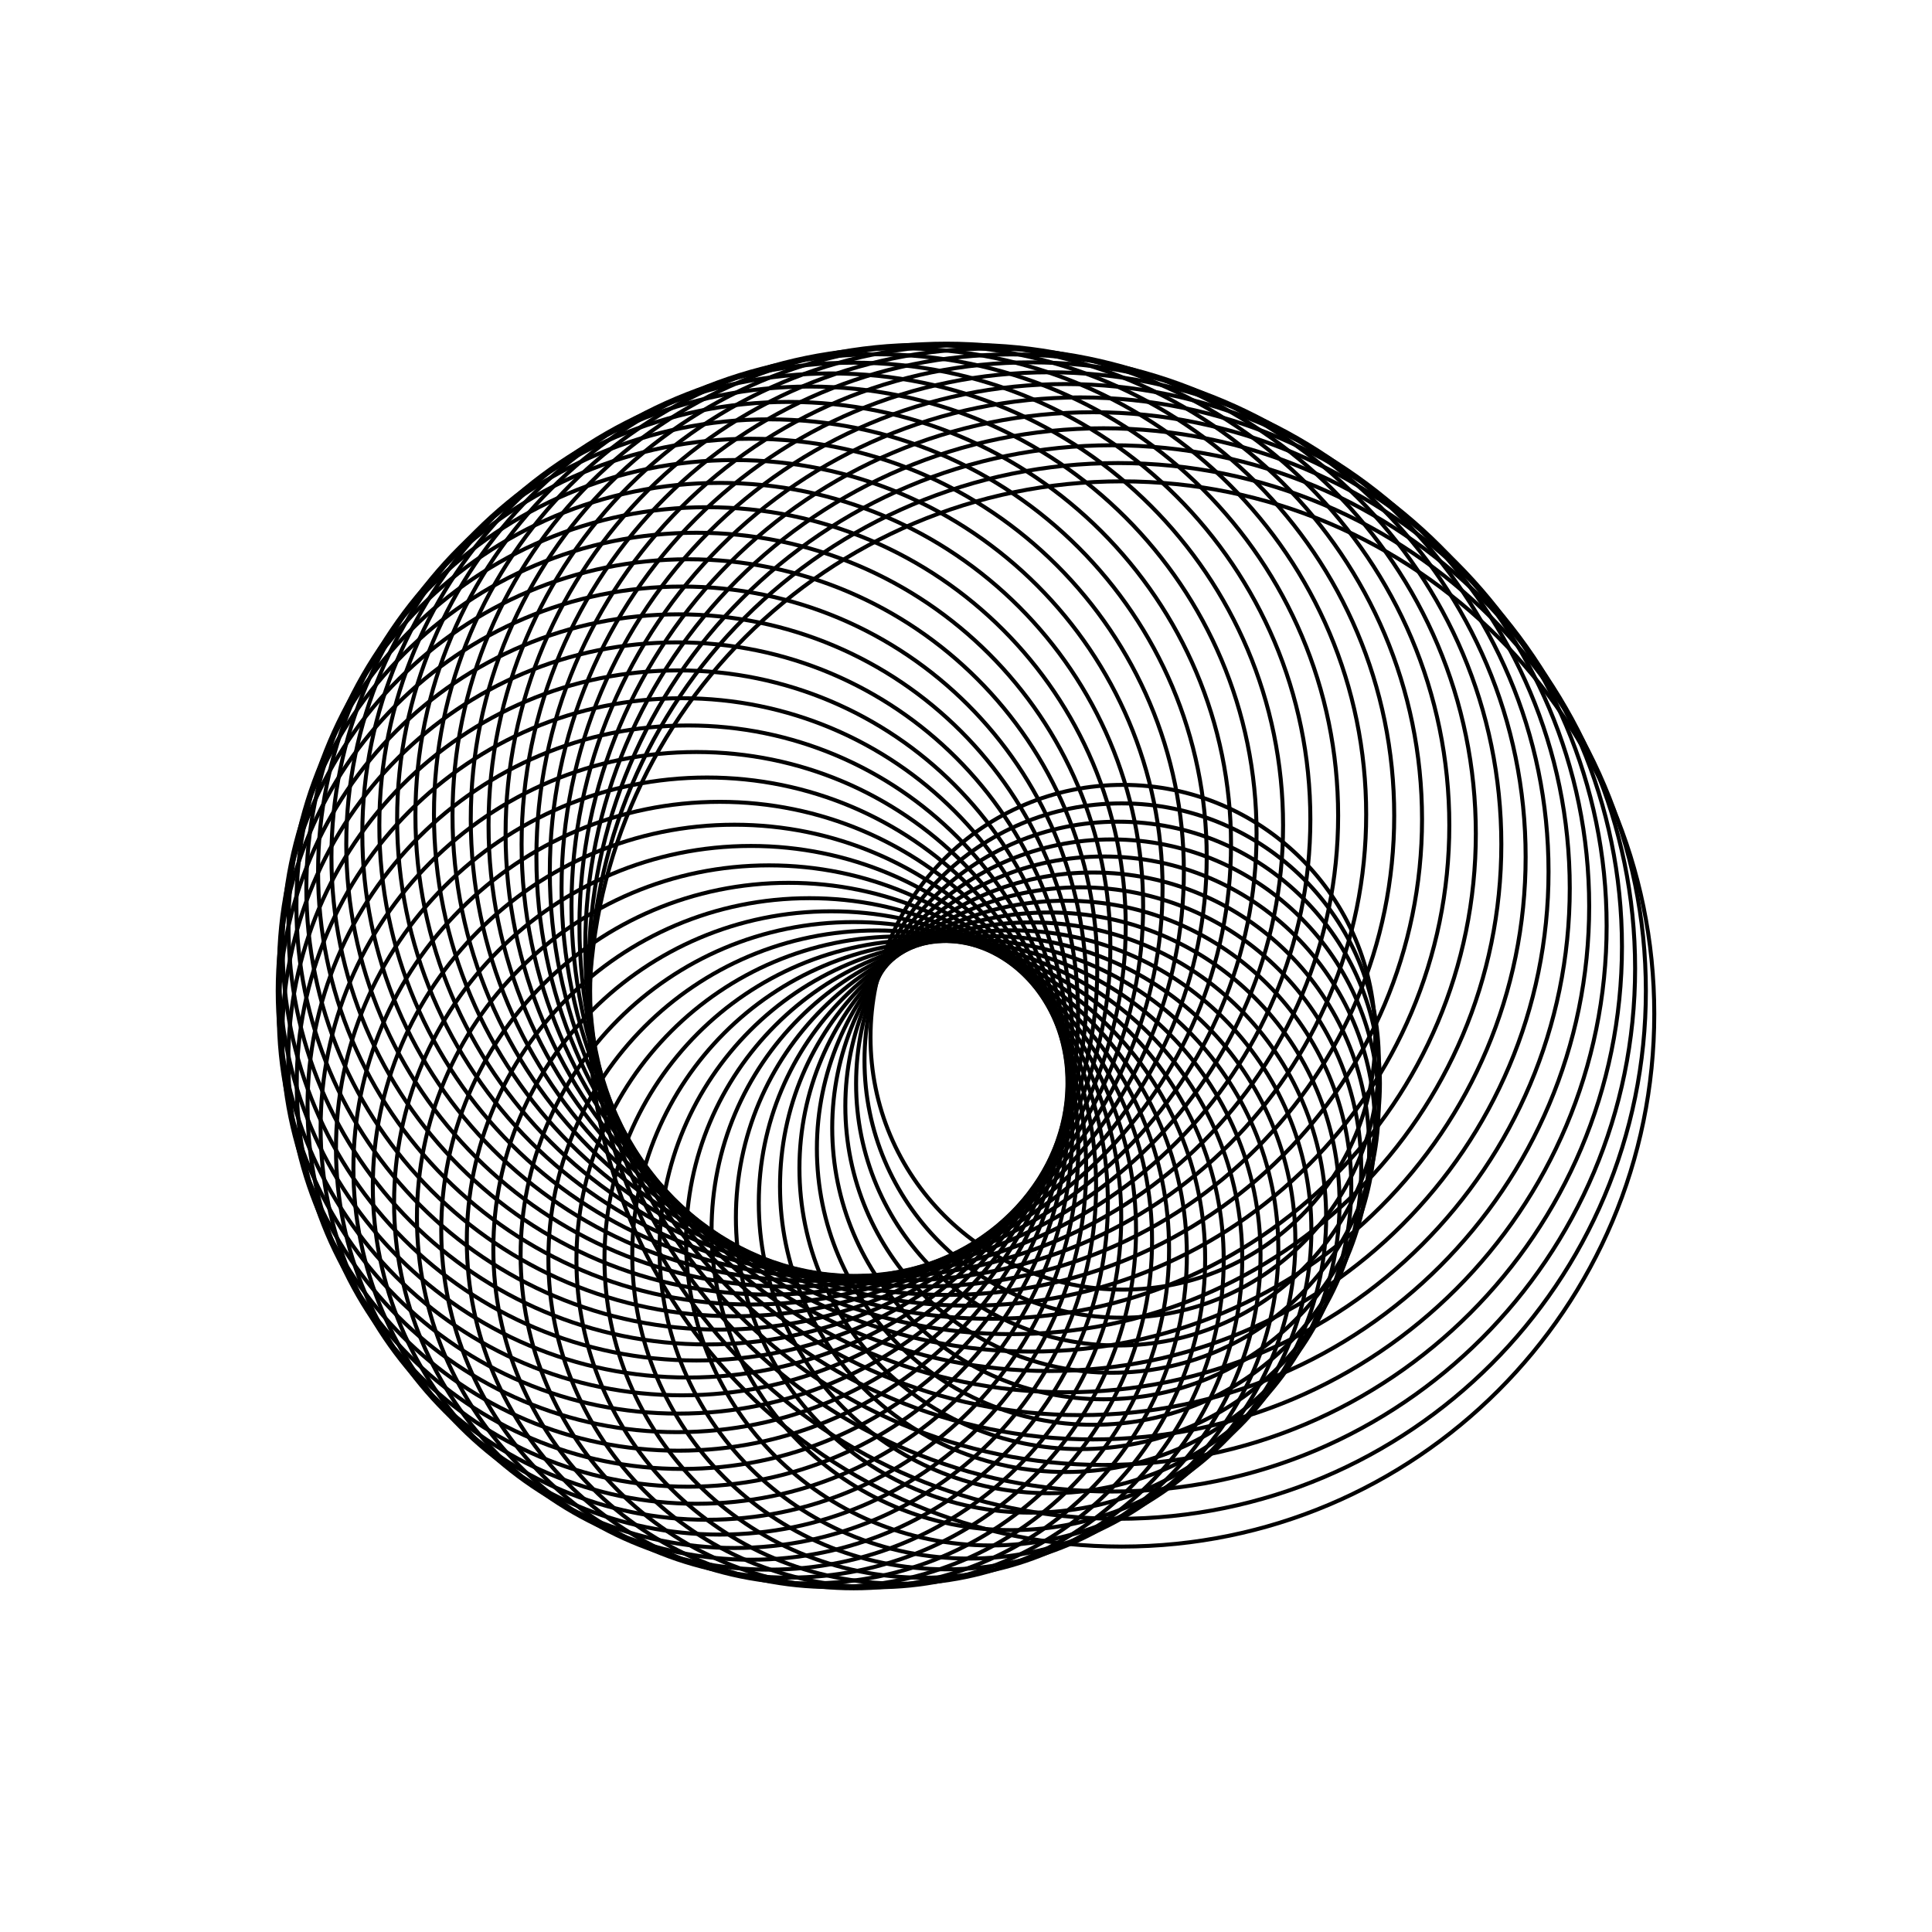
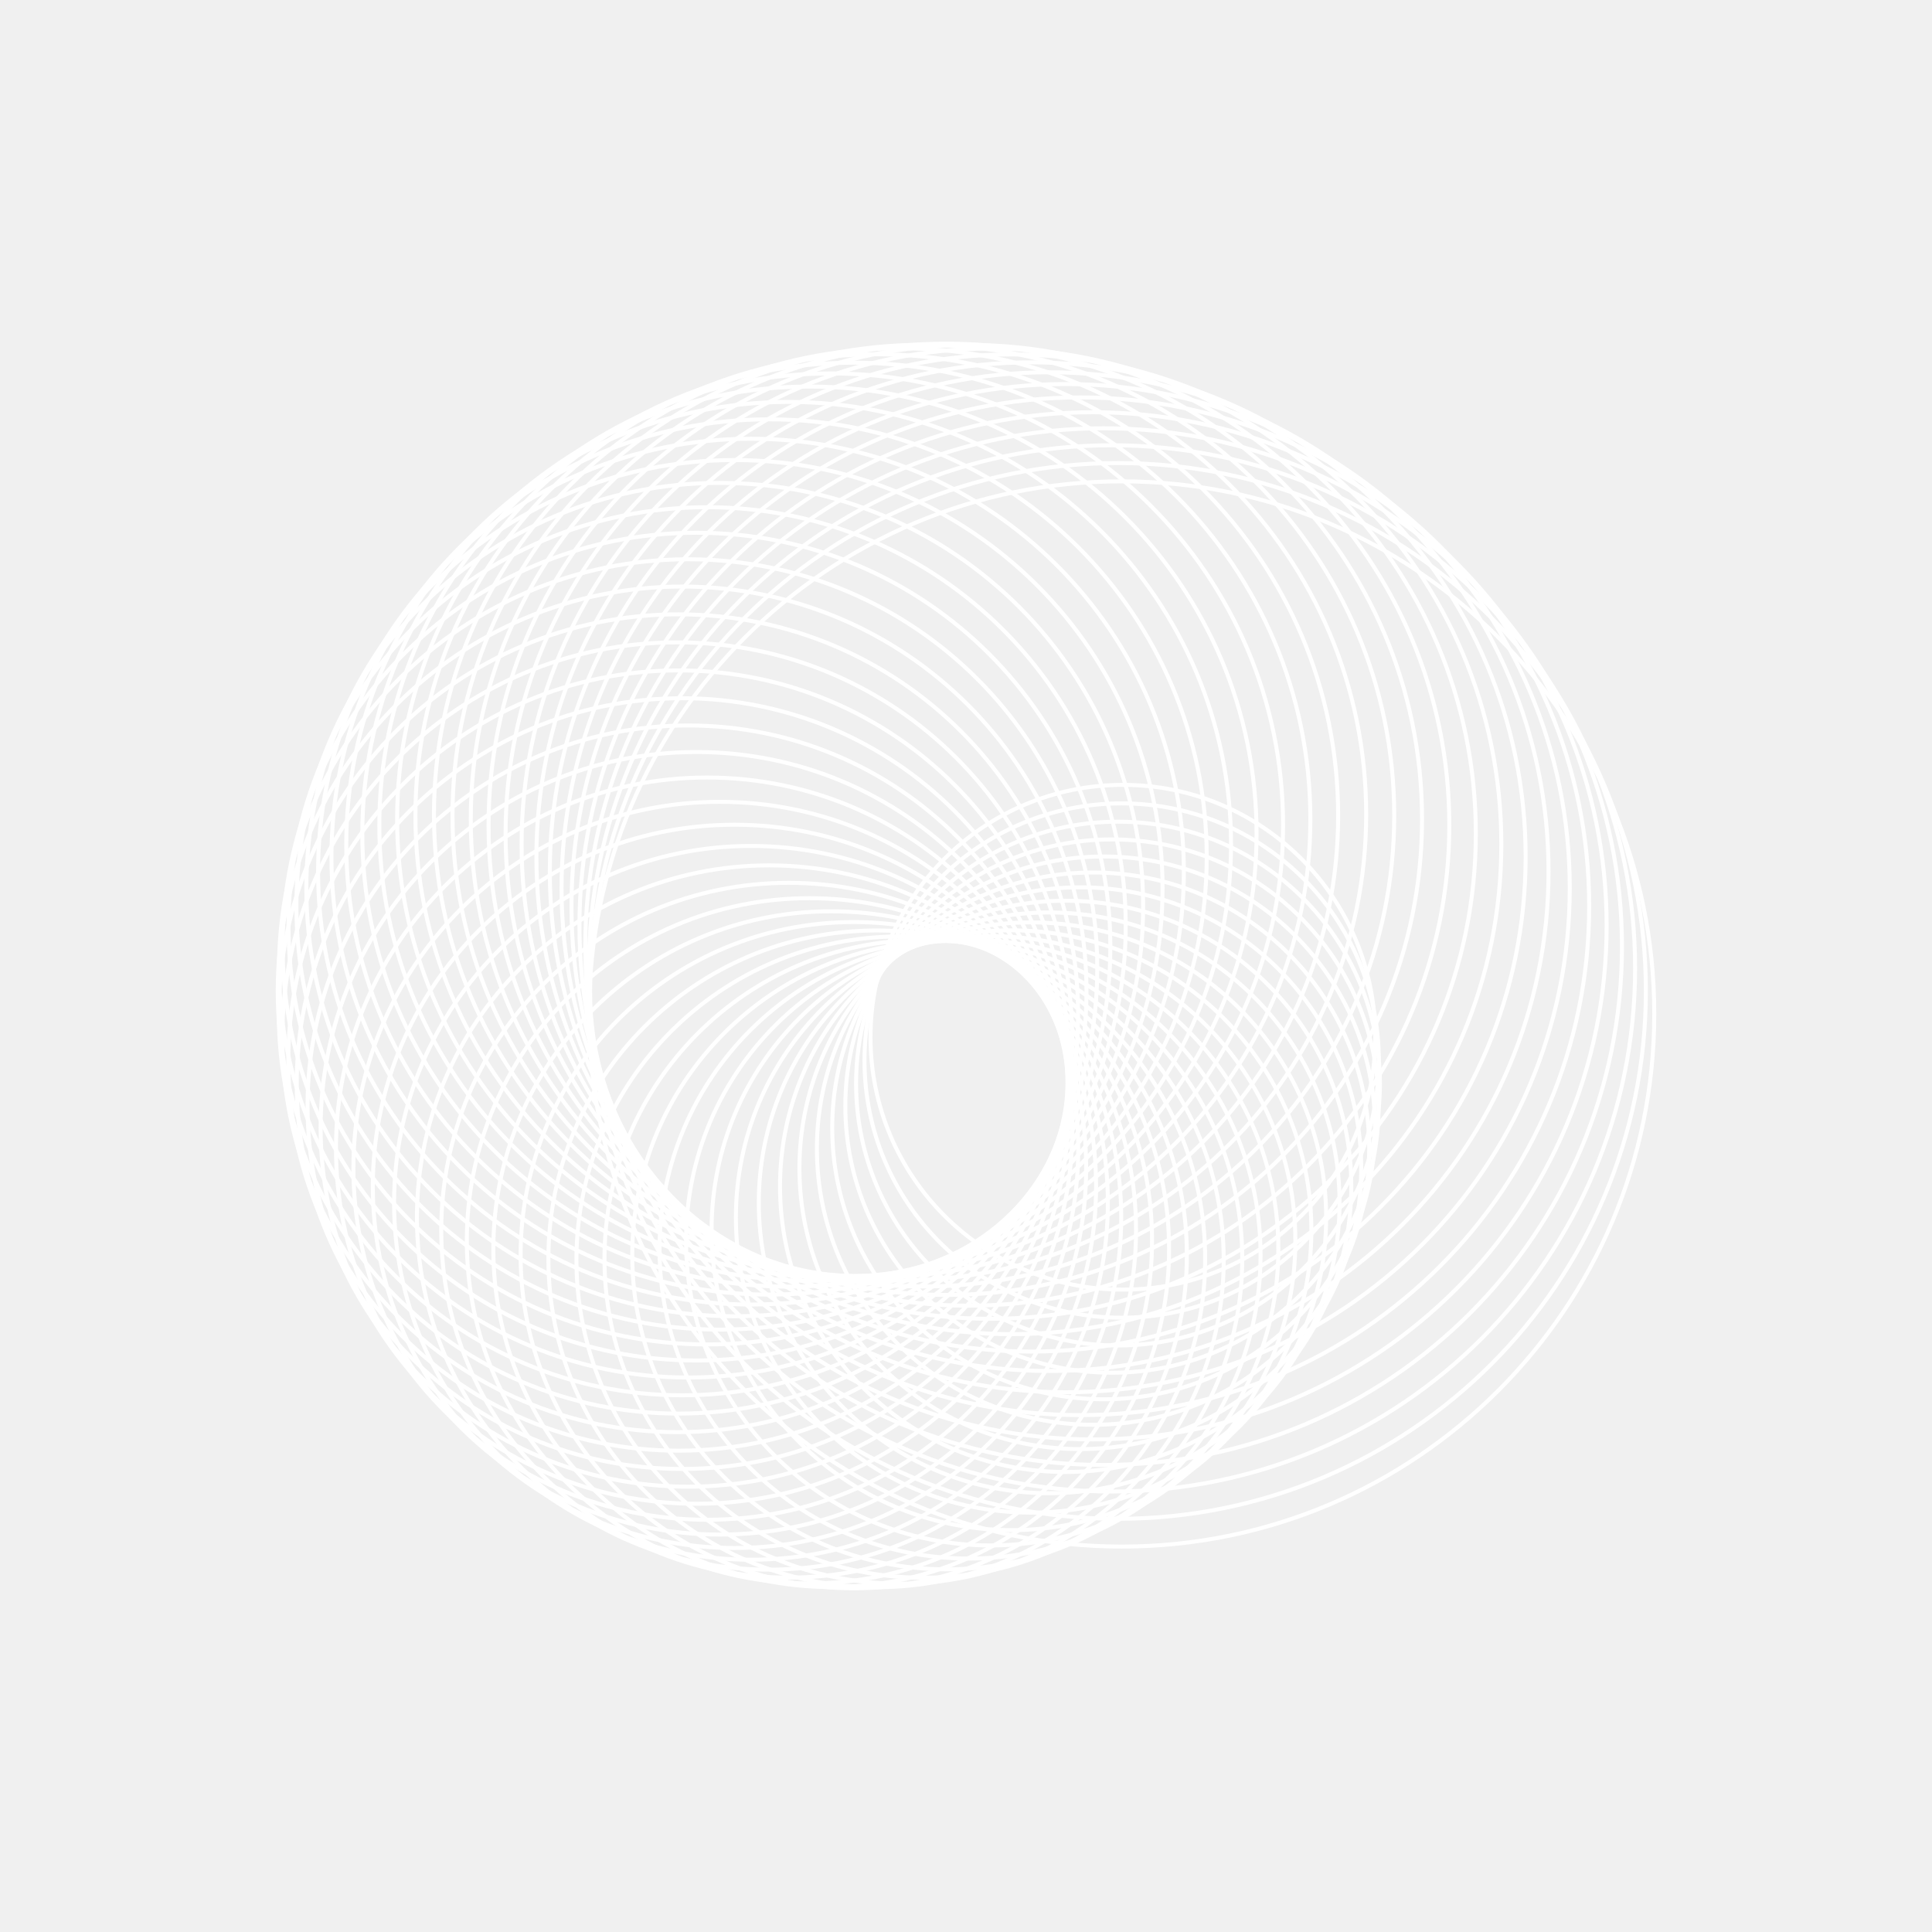
<svg xmlns="http://www.w3.org/2000/svg" viewBox="0 0 400 400" role="img" aria-label="EVOLV mark">
-   <rect width="400" height="400" fill="#FFFFFF" />
-   <g transform="translate(50 50) scale(0.75)" fill="none" stroke="#000000" stroke-width="1.1">
+   <g transform="translate(50 50) scale(0.75)" fill="none" stroke="#FFFFFF" stroke-width="1.1">
    <circle cx="243.31" cy="219.67" r="69.67" />
    <circle cx="242.97" cy="226.10" r="70.99" />
    <circle cx="241.96" cy="232.46" r="72.30" />
    <circle cx="240.30" cy="238.67" r="73.61" />
    <circle cx="237.99" cy="244.69" r="74.92" />
    <circle cx="235.07" cy="250.42" r="76.23" />
    <circle cx="231.56" cy="255.82" r="77.54" />
    <circle cx="227.51" cy="260.83" r="78.85" />
    <circle cx="222.96" cy="265.38" r="80.16" />
    <circle cx="217.95" cy="269.43" r="81.47" />
    <circle cx="212.55" cy="272.94" r="82.79" />
    <circle cx="206.82" cy="275.86" r="84.10" />
    <circle cx="200.81" cy="278.17" r="85.41" />
    <circle cx="194.59" cy="279.83" r="86.72" />
    <circle cx="188.23" cy="280.84" r="88.03" />
    <circle cx="181.80" cy="281.18" r="89.34" />
    <circle cx="175.37" cy="280.84" r="90.65" />
    <circle cx="169.01" cy="279.83" r="91.96" />
    <circle cx="162.79" cy="278.17" r="93.27" />
    <circle cx="156.78" cy="275.86" r="94.58" />
    <circle cx="151.04" cy="272.94" r="95.90" />
    <circle cx="145.64" cy="269.43" r="97.21" />
    <circle cx="140.64" cy="265.38" r="98.52" />
    <circle cx="136.08" cy="260.83" r="99.83" />
    <circle cx="132.03" cy="255.82" r="101.14" />
    <circle cx="128.53" cy="250.42" r="102.45" />
    <circle cx="125.60" cy="244.69" r="103.76" />
    <circle cx="123.30" cy="238.67" r="105.07" />
    <circle cx="121.63" cy="232.46" r="106.38" />
    <circle cx="120.62" cy="226.10" r="107.70" />
    <circle cx="120.28" cy="219.67" r="109.01" />
    <circle cx="120.62" cy="213.24" r="110.32" />
    <circle cx="121.63" cy="206.88" r="111.63" />
    <circle cx="123.30" cy="200.66" r="112.94" />
    <circle cx="125.60" cy="194.65" r="114.25" />
    <circle cx="128.53" cy="188.91" r="115.56" />
    <circle cx="132.03" cy="183.51" r="116.87" />
    <circle cx="136.08" cy="178.51" r="118.18" />
    <circle cx="140.64" cy="173.95" r="119.50" />
    <circle cx="145.64" cy="169.90" r="120.81" />
    <circle cx="151.04" cy="166.40" r="122.12" />
    <circle cx="156.78" cy="163.47" r="123.43" />
    <circle cx="162.79" cy="161.16" r="124.74" />
    <circle cx="169.01" cy="159.50" r="126.05" />
    <circle cx="175.37" cy="158.49" r="127.36" />
    <circle cx="181.80" cy="158.15" r="128.67" />
    <circle cx="188.23" cy="158.49" r="129.98" />
    <circle cx="194.59" cy="159.50" r="131.30" />
    <circle cx="200.81" cy="161.16" r="132.61" />
    <circle cx="206.82" cy="163.47" r="133.92" />
    <circle cx="212.55" cy="166.40" r="135.23" />
    <circle cx="217.95" cy="169.90" r="136.54" />
    <circle cx="222.96" cy="173.95" r="137.85" />
    <circle cx="227.51" cy="178.51" r="139.16" />
    <circle cx="231.56" cy="183.51" r="140.47" />
    <circle cx="235.07" cy="188.91" r="141.78" />
    <circle cx="237.99" cy="194.65" r="143.09" />
    <circle cx="240.30" cy="200.66" r="144.41" />
    <circle cx="241.96" cy="206.88" r="145.72" />
    <circle cx="242.97" cy="213.24" r="147.03" />
  </g>
</svg>
